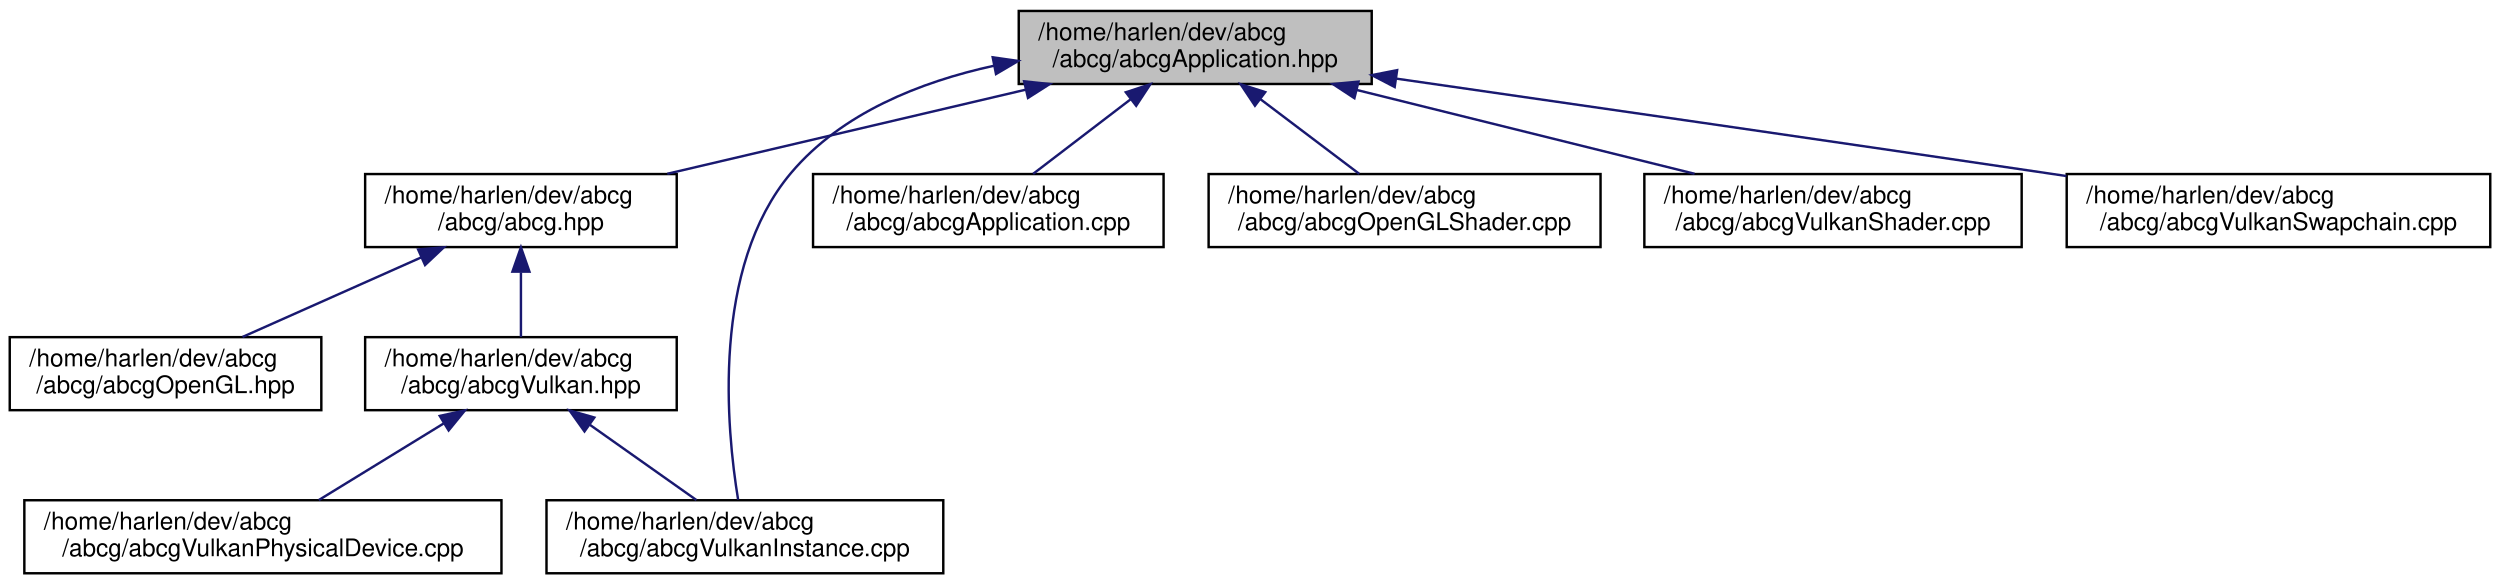
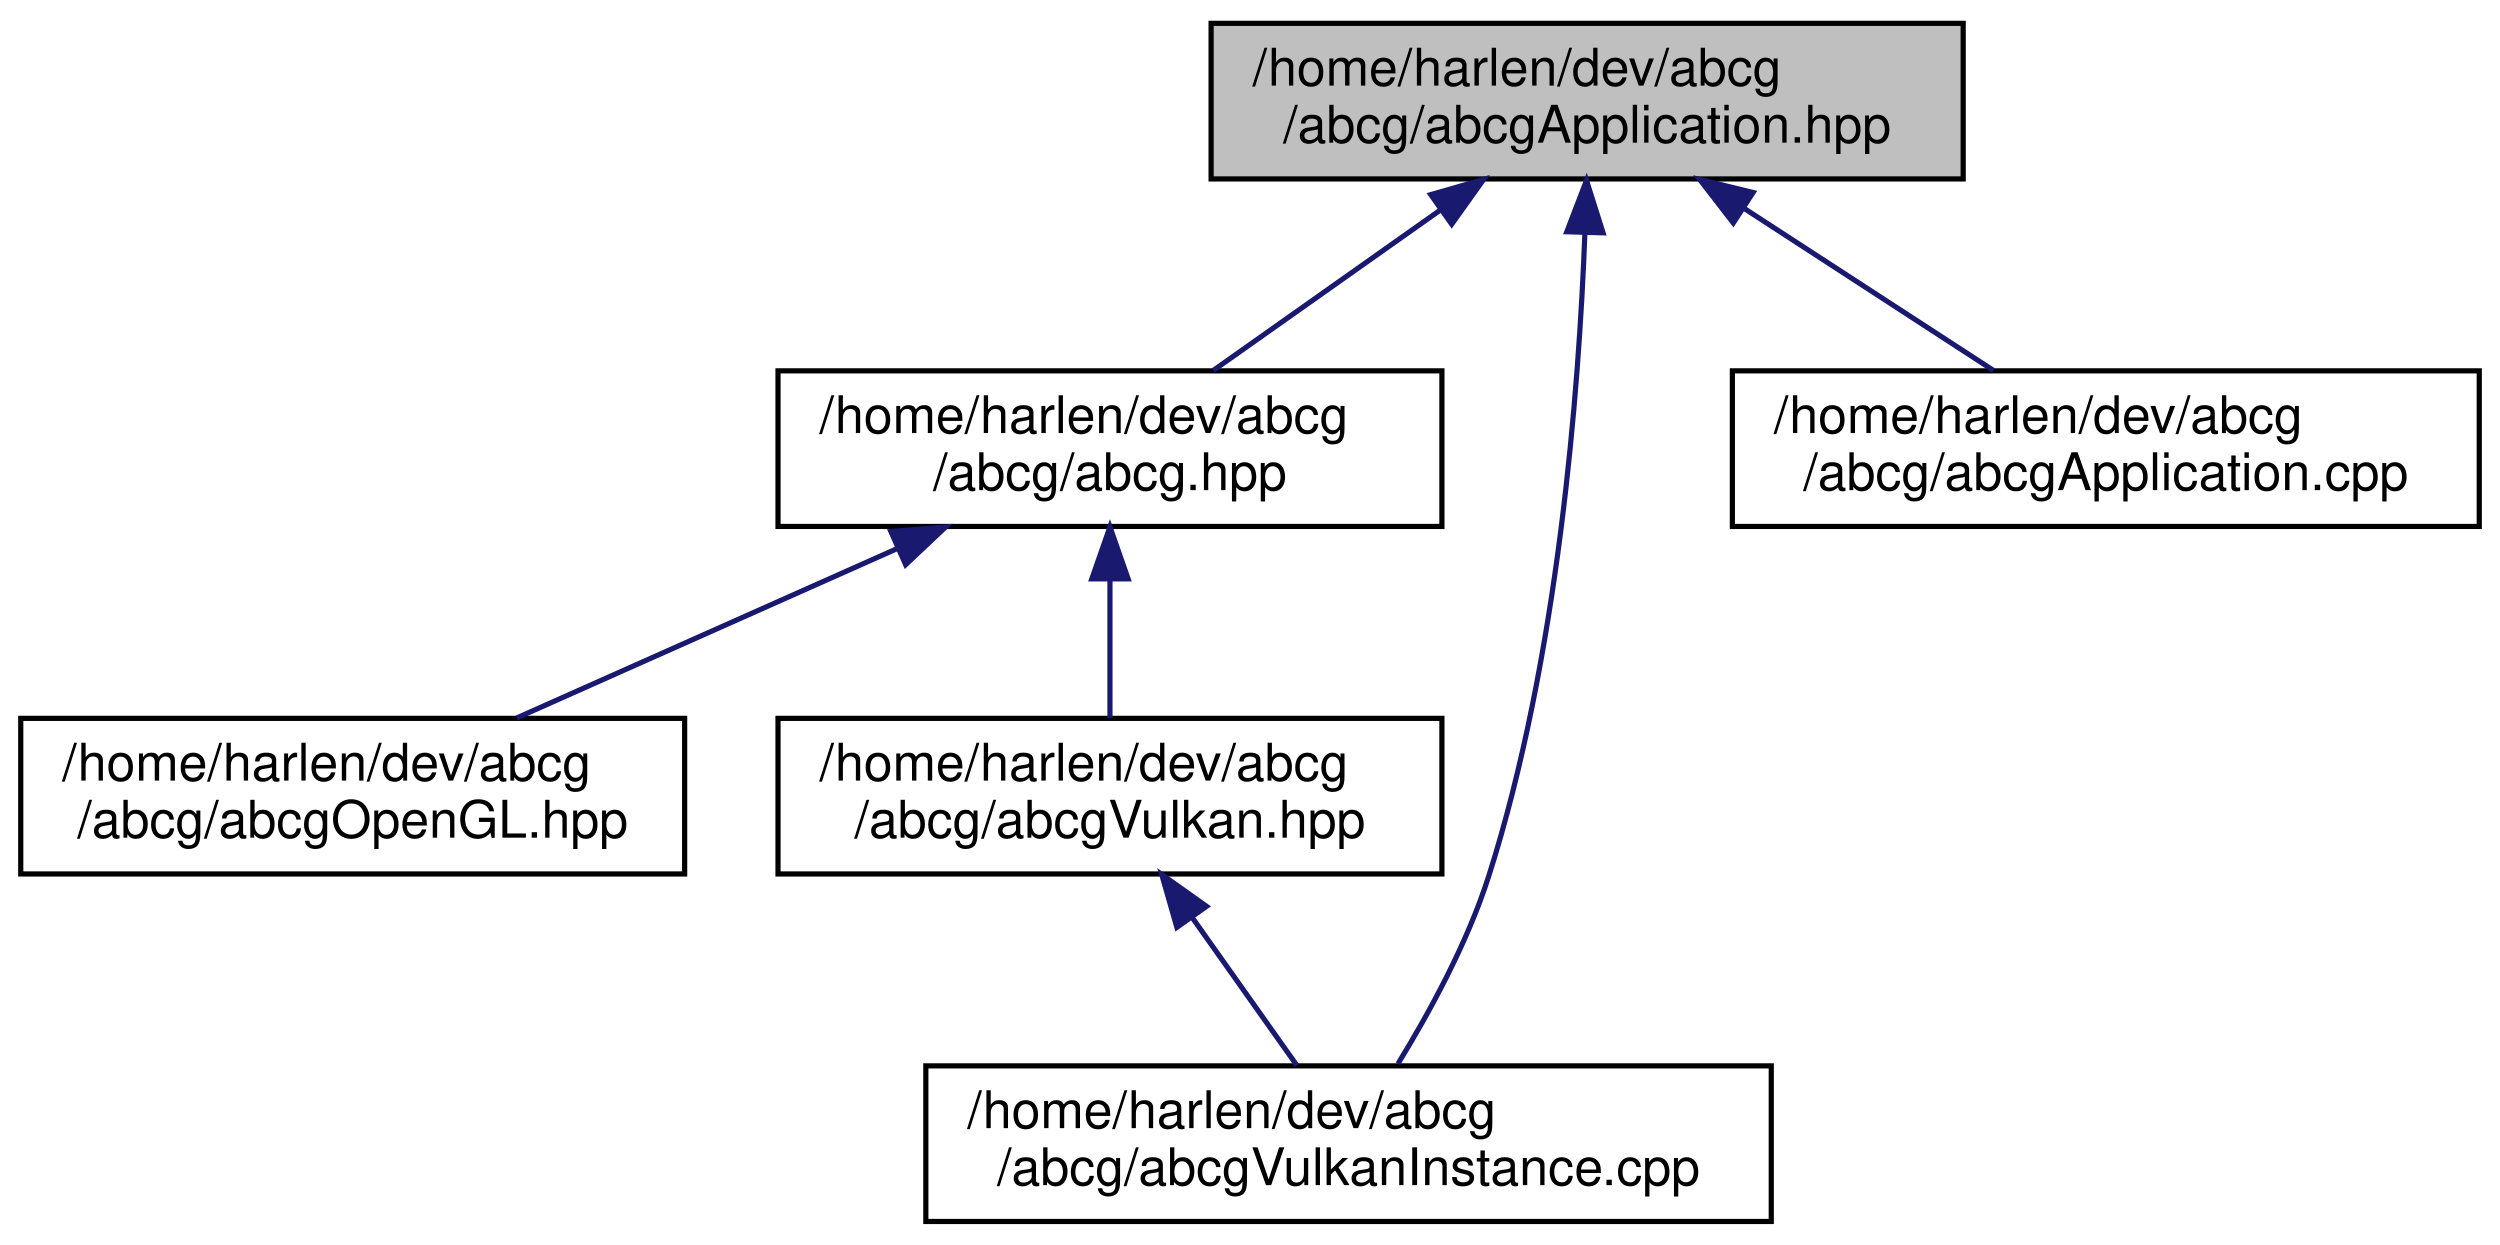
- <svg xmlns="http://www.w3.org/2000/svg" xmlns:xlink="http://www.w3.org/1999/xlink" width="1027pt" height="240pt" viewBox="0.00 0.00 1027.00 240.00">
+ <svg xmlns="http://www.w3.org/2000/svg" xmlns:xlink="http://www.w3.org/1999/xlink" width="482pt" height="240pt" viewBox="0.00 0.00 482.00 240.00">
  <g id="graph0" class="graph" transform="scale(1 1) rotate(0) translate(4 236)">
    <g id="node1" class="node">
      <g id="a_node1">
        <a xlink:title="Header file of abcg::Application.">
-           <polygon fill="#bfbfbf" stroke="black" points="414.5,-201.5 414.5,-231.5 559.5,-231.5 559.5,-201.5 414.5,-201.5" />
-           <text text-anchor="start" x="422.5" y="-219.5" font-family="Helvetica,sans-Serif" font-size="10.00">/home/harlen/dev/abcg</text>
-           <text text-anchor="middle" x="487" y="-208.5" font-family="Helvetica,sans-Serif" font-size="10.00">/abcg/abcgApplication.hpp</text>
+           <polygon fill="#bfbfbf" stroke="black" points="229.5,-201.5 229.5,-231.5 374.5,-231.5 374.5,-201.5 229.5,-201.5" />
+           <text text-anchor="start" x="237.5" y="-219.5" font-family="Helvetica,sans-Serif" font-size="10.00">/home/harlen/dev/abcg</text>
+           <text text-anchor="middle" x="302" y="-208.5" font-family="Helvetica,sans-Serif" font-size="10.00">/abcg/abcgApplication.hpp</text>
        </a>
      </g>
    </g>
    <g id="node2" class="node">
      <g id="a_node2">
        <a xlink:href="abcg_8hpp.html" target="_top" xlink:title="Shortcut header that includes the most common ABCg headers.">
          <polygon fill="none" stroke="black" points="146,-134.5 146,-164.5 274,-164.5 274,-134.5 146,-134.5" />
          <text text-anchor="start" x="154" y="-152.5" font-family="Helvetica,sans-Serif" font-size="10.00">/home/harlen/dev/abcg</text>
          <text text-anchor="middle" x="210" y="-141.5" font-family="Helvetica,sans-Serif" font-size="10.00">/abcg/abcg.hpp</text>
        </a>
      </g>
    </g>
    <g id="edge1" class="edge">
-       <path fill="none" stroke="midnightblue" d="M417.48,-199.19C372.11,-188.54 313.49,-174.78 270.13,-164.61" />
-       <polygon fill="midnightblue" stroke="midnightblue" points="416.7,-202.6 427.24,-201.48 418.3,-195.78 416.7,-202.6" />
+       <path fill="none" stroke="midnightblue" d="M273.62,-195.45C259.47,-185.45 242.69,-173.6 229.92,-164.58" />
+       <polygon fill="midnightblue" stroke="midnightblue" points="271.85,-198.48 282.04,-201.4 275.89,-192.77 271.85,-198.48" />
    </g>
    <g id="node5" class="node">
      <g id="a_node5">
        <a xlink:href="abcgVulkanInstance_8cpp.html" target="_top" xlink:title="Definition of abcg::VulkanInstance.">
-           <polygon fill="none" stroke="black" points="220.5,-0.5 220.5,-30.5 383.5,-30.5 383.5,-0.5 220.5,-0.5" />
-           <text text-anchor="start" x="228.5" y="-18.5" font-family="Helvetica,sans-Serif" font-size="10.00">/home/harlen/dev/abcg</text>
-           <text text-anchor="middle" x="302" y="-7.5" font-family="Helvetica,sans-Serif" font-size="10.00">/abcg/abcgVulkanInstance.cpp</text>
+           <polygon fill="none" stroke="black" points="174.5,-0.5 174.5,-30.5 337.5,-30.5 337.5,-0.5 174.5,-0.5" />
+           <text text-anchor="start" x="182.5" y="-18.5" font-family="Helvetica,sans-Serif" font-size="10.00">/home/harlen/dev/abcg</text>
+           <text text-anchor="middle" x="256" y="-7.5" font-family="Helvetica,sans-Serif" font-size="10.00">/abcg/abcgVulkanInstance.cpp</text>
        </a>
      </g>
    </g>
-     <g id="edge8" class="edge">
-       <path fill="none" stroke="midnightblue" d="M404.44,-209.02C373.89,-202.36 341.7,-189.5 321,-165 288.13,-126.08 294.45,-59.71 299.22,-30.73" />
-       <polygon fill="midnightblue" stroke="midnightblue" points="403.8,-212.46 414.29,-210.97 405.16,-205.59 403.8,-212.46" />
+     <g id="edge6" class="edge">
+       <path fill="none" stroke="midnightblue" d="M301.56,-190.87C300.42,-160.92 296.46,-109.15 283,-67 278.89,-54.12 271.52,-40.67 265.52,-30.9" />
+       <polygon fill="midnightblue" stroke="midnightblue" points="298.08,-191.32 301.88,-201.21 305.07,-191.11 298.08,-191.32" />
    </g>
-     <g id="node7" class="node">
-       <g id="a_node7">
+     <g id="node6" class="node">
+       <g id="a_node6">
        <a xlink:href="abcgApplication_8cpp.html" target="_top" xlink:title="Definition of abcg::Application members.">
          <polygon fill="none" stroke="black" points="330,-134.5 330,-164.5 474,-164.5 474,-134.5 330,-134.5" />
          <text text-anchor="start" x="338" y="-152.5" font-family="Helvetica,sans-Serif" font-size="10.00">/home/harlen/dev/abcg</text>
          <text text-anchor="middle" x="402" y="-141.5" font-family="Helvetica,sans-Serif" font-size="10.00">/abcg/abcgApplication.cpp</text>
        </a>
      </g>
    </g>
-     <g id="edge6" class="edge">
-       <path fill="none" stroke="midnightblue" d="M460.41,-195.17C447.41,-185.23 432.1,-173.51 420.41,-164.58" />
-       <polygon fill="midnightblue" stroke="midnightblue" points="458.49,-198.1 468.56,-201.4 462.74,-192.54 458.49,-198.1" />
-     </g>
-     <g id="node8" class="node">
-       <g id="a_node8">
-         <a xlink:href="abcgOpenGLShader_8cpp.html" target="_top" xlink:title="Definition of helper functions for building OpenGL shaders.">
-           <polygon fill="none" stroke="black" points="492.5,-134.5 492.5,-164.5 653.5,-164.5 653.5,-134.5 492.5,-134.5" />
-           <text text-anchor="start" x="500.5" y="-152.5" font-family="Helvetica,sans-Serif" font-size="10.00">/home/harlen/dev/abcg</text>
-           <text text-anchor="middle" x="573" y="-141.5" font-family="Helvetica,sans-Serif" font-size="10.00">/abcg/abcgOpenGLShader.cpp</text>
-         </a>
-       </g>
-     </g>
-     <g id="edge7" class="edge">
-       <path fill="none" stroke="midnightblue" d="M513.9,-195.17C527.05,-185.23 542.55,-173.51 554.38,-164.58" />
-       <polygon fill="midnightblue" stroke="midnightblue" points="511.53,-192.57 505.66,-201.4 515.75,-198.16 511.53,-192.57" />
-     </g>
-     <g id="node9" class="node">
-       <g id="a_node9">
-         <a xlink:href="abcgVulkanShader_8cpp.html" target="_top" xlink:title="Definition of helper functions for creating Vulkan shaders.">
-           <polygon fill="none" stroke="black" points="671.5,-134.5 671.5,-164.5 826.5,-164.5 826.5,-134.5 671.5,-134.5" />
-           <text text-anchor="start" x="679.5" y="-152.5" font-family="Helvetica,sans-Serif" font-size="10.00">/home/harlen/dev/abcg</text>
-           <text text-anchor="middle" x="749" y="-141.5" font-family="Helvetica,sans-Serif" font-size="10.00">/abcg/abcgVulkanShader.cpp</text>
-         </a>
-       </g>
-     </g>
-     <g id="edge9" class="edge">
-       <path fill="none" stroke="midnightblue" d="M553.3,-199.05C596.13,-188.43 651.29,-174.74 692.12,-164.61" />
-       <polygon fill="midnightblue" stroke="midnightblue" points="552.39,-195.67 543.53,-201.48 554.08,-202.47 552.39,-195.67" />
-     </g>
-     <g id="node10" class="node">
-       <g id="a_node10">
-         <a xlink:href="abcgVulkanSwapchain_8cpp.html" target="_top" xlink:title="Definition of abcg::VulkanSwapchain.">
-           <polygon fill="none" stroke="black" points="845,-134.5 845,-164.5 1019,-164.5 1019,-134.5 845,-134.5" />
-           <text text-anchor="start" x="853" y="-152.5" font-family="Helvetica,sans-Serif" font-size="10.00">/home/harlen/dev/abcg</text>
-           <text text-anchor="middle" x="932" y="-141.5" font-family="Helvetica,sans-Serif" font-size="10.00">/abcg/abcgVulkanSwapchain.cpp</text>
-         </a>
-       </g>
-     </g>
-     <g id="edge10" class="edge">
-       <path fill="none" stroke="midnightblue" d="M569.73,-203.68C640.46,-193.53 744.94,-178.46 836,-165 838.92,-164.57 841.89,-164.13 844.88,-163.68" />
-       <polygon fill="midnightblue" stroke="midnightblue" points="568.94,-200.25 559.54,-205.14 569.94,-207.18 568.94,-200.25" />
+     <g id="edge5" class="edge">
+       <path fill="none" stroke="midnightblue" d="M332.41,-195.73C347.88,-185.68 366.33,-173.68 380.34,-164.58" />
+       <polygon fill="midnightblue" stroke="midnightblue" points="330.18,-193.01 323.7,-201.4 333.99,-198.88 330.18,-193.01" />
    </g>
    <g id="node3" class="node">
      <g id="a_node3">
        <a xlink:href="abcgOpenGL_8hpp.html" target="_top" xlink:title="Header file for OpenGL-related functions and classes.">
          <polygon fill="none" stroke="black" points="0,-67.5 0,-97.5 128,-97.5 128,-67.5 0,-67.5" />
          <text text-anchor="start" x="8" y="-85.5" font-family="Helvetica,sans-Serif" font-size="10.00">/home/harlen/dev/abcg</text>
          <text text-anchor="middle" x="64" y="-74.5" font-family="Helvetica,sans-Serif" font-size="10.00">/abcg/abcgOpenGL.hpp</text>
        </a>
      </g>
    </g>
    <g id="edge2" class="edge">
      <path fill="none" stroke="midnightblue" d="M169.05,-130.27C145.8,-119.92 117.13,-107.15 95.62,-97.58" />
      <polygon fill="midnightblue" stroke="midnightblue" points="167.76,-133.53 178.32,-134.4 170.61,-127.13 167.76,-133.53" />
    </g>
    <g id="node4" class="node">
      <g id="a_node4">
        <a xlink:href="abcgVulkan_8hpp.html" target="_top" xlink:title="Header file for Vulkan-related functions and classes.">
          <polygon fill="none" stroke="black" points="146,-67.5 146,-97.5 274,-97.5 274,-67.5 146,-67.5" />
          <text text-anchor="start" x="154" y="-85.5" font-family="Helvetica,sans-Serif" font-size="10.00">/home/harlen/dev/abcg</text>
          <text text-anchor="middle" x="210" y="-74.5" font-family="Helvetica,sans-Serif" font-size="10.00">/abcg/abcgVulkan.hpp</text>
        </a>
      </g>
    </g>
    <g id="edge3" class="edge">
      <path fill="none" stroke="midnightblue" d="M210,-124.11C210,-115.15 210,-105.32 210,-97.58" />
      <polygon fill="midnightblue" stroke="midnightblue" points="206.5,-124.4 210,-134.4 213.5,-124.4 206.5,-124.4" />
    </g>
    <g id="edge4" class="edge">
-       <path fill="none" stroke="midnightblue" d="M238.38,-61.45C252.53,-51.45 269.31,-39.6 282.08,-30.58" />
-       <polygon fill="midnightblue" stroke="midnightblue" points="236.11,-58.77 229.96,-67.4 240.15,-64.48 236.11,-58.77" />
-     </g>
-     <g id="node6" class="node">
-       <g id="a_node6">
-         <a xlink:href="abcgVulkanPhysicalDevice_8cpp.html" target="_top" xlink:title="Definition of abcg::VulkanPhysicalDevice.">
-           <polygon fill="none" stroke="black" points="6,-0.5 6,-30.5 202,-30.5 202,-0.5 6,-0.5" />
-           <text text-anchor="start" x="14" y="-18.5" font-family="Helvetica,sans-Serif" font-size="10.00">/home/harlen/dev/abcg</text>
-           <text text-anchor="middle" x="104" y="-7.5" font-family="Helvetica,sans-Serif" font-size="10.00">/abcg/abcgVulkanPhysicalDevice.cpp</text>
-         </a>
-       </g>
-     </g>
-     <g id="edge5" class="edge">
-       <path fill="none" stroke="midnightblue" d="M178.22,-62.02C161.73,-51.9 141.95,-39.77 126.96,-30.58" />
-       <polygon fill="midnightblue" stroke="midnightblue" points="176.65,-65.15 187,-67.4 180.3,-59.18 176.65,-65.15" />
+       <path fill="none" stroke="midnightblue" d="M225.81,-59.16C232.52,-49.68 240.13,-38.92 246.04,-30.58" />
+       <polygon fill="midnightblue" stroke="midnightblue" points="222.9,-57.21 219.98,-67.4 228.62,-61.26 222.9,-57.21" />
    </g>
  </g>
</svg>
